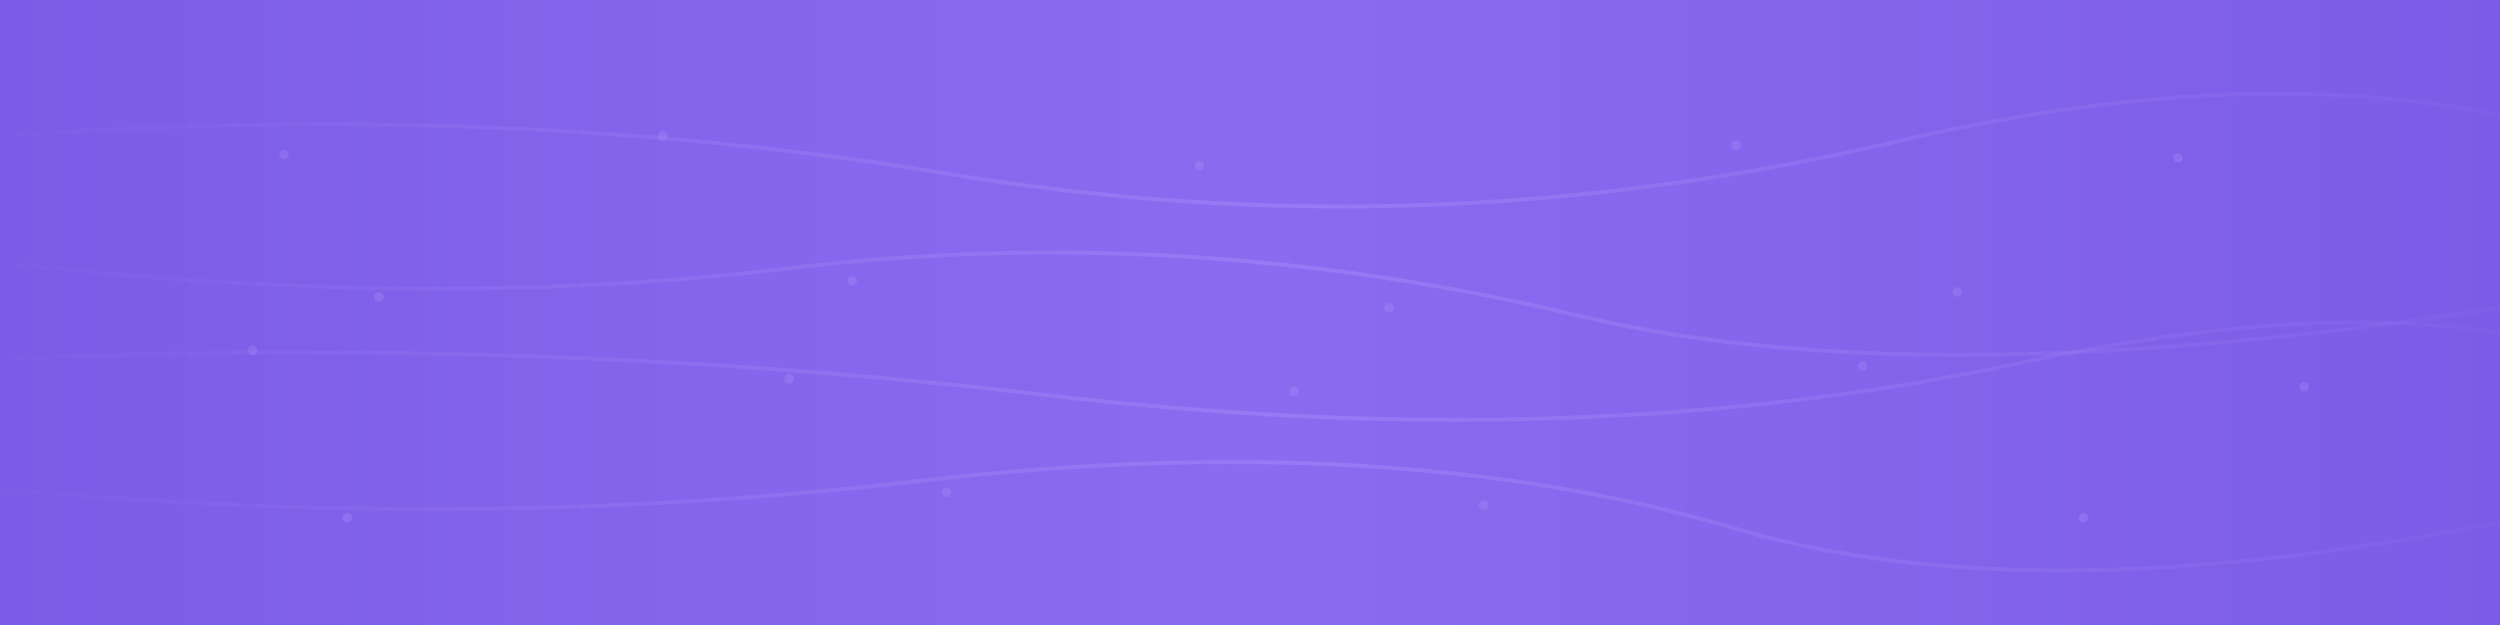
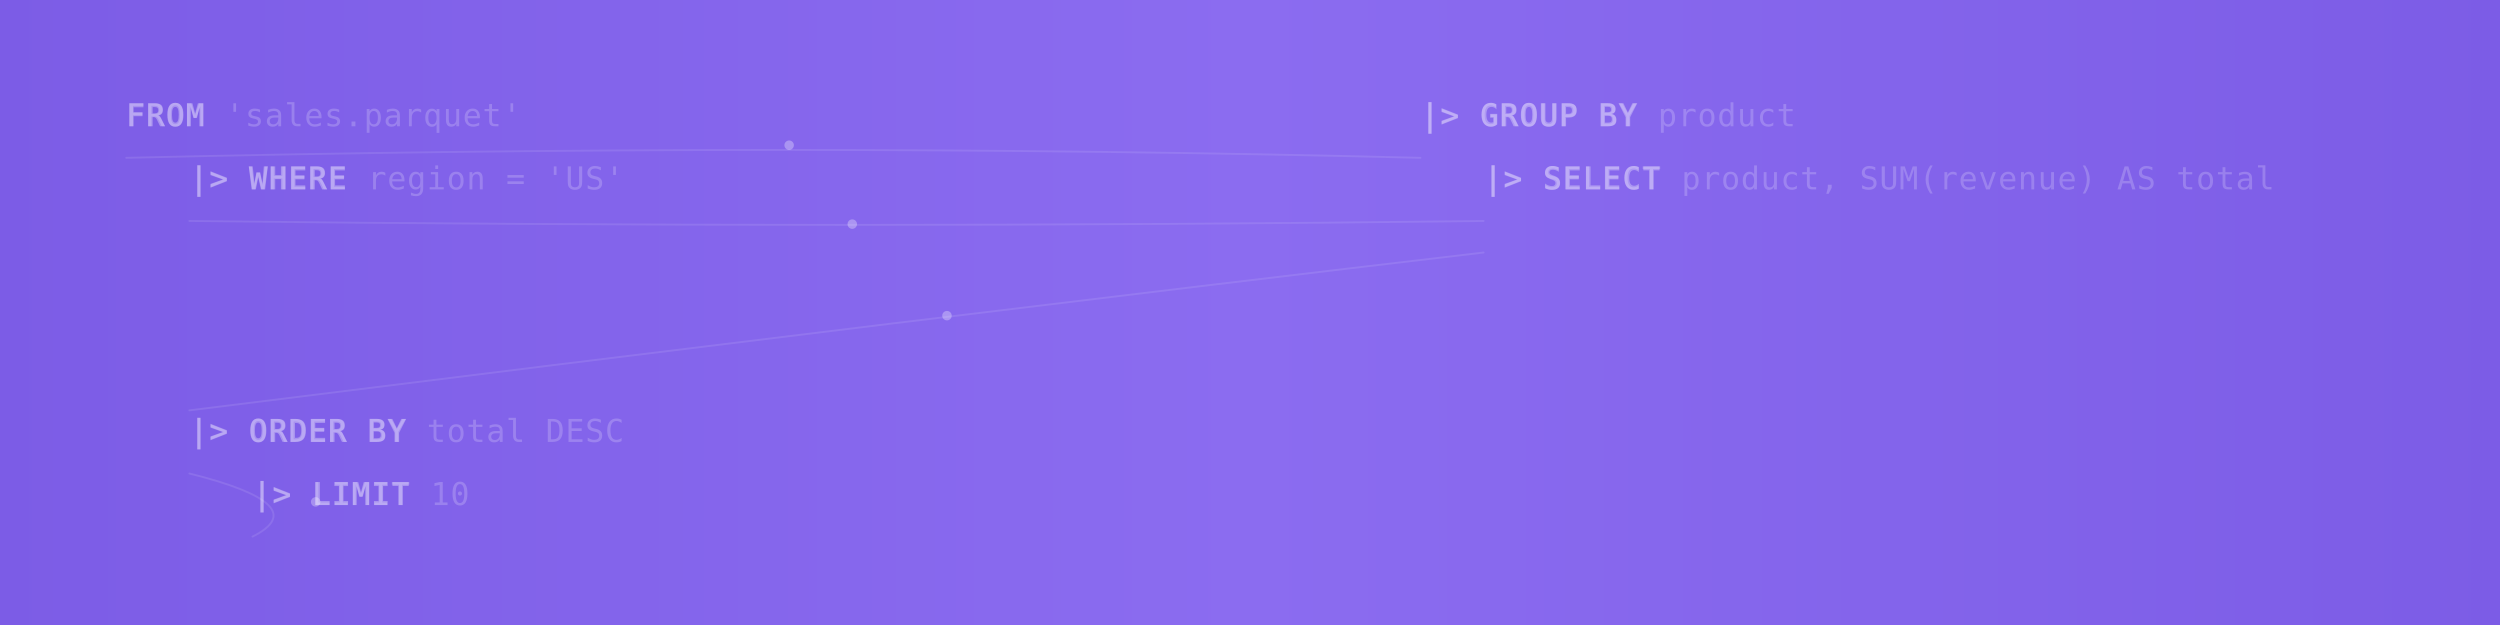
<svg xmlns="http://www.w3.org/2000/svg" viewBox="0 0 1584 396" width="1584" height="396">
  <defs>
    <linearGradient id="bg" x1="0" y1="0" x2="1" y2="0">
      <stop offset="0" stop-color="#7C5CE6" />
      <stop offset="0.5" stop-color="#8B6CF0" />
      <stop offset="1" stop-color="#7C5CE6" />
    </linearGradient>
-     <linearGradient id="line" x1="0" y1="0" x2="1" y2="0">
-       <stop offset="0" stop-color="#A78BFA" stop-opacity="0" />
-       <stop offset="0.5" stop-color="#A78BFA" stop-opacity="0.45" />
-       <stop offset="1" stop-color="#A78BFA" stop-opacity="0" />
-     </linearGradient>
  </defs>
  <rect x="0" y="0" width="1584" height="396" fill="url(#bg)" />
-   <g fill="none" stroke="url(#line)" stroke-width="2.5" stroke-linecap="round">
-     <path d="M -50 90 Q 300 60, 600 110 T 1200 90 T 1700 110" />
-     <path d="M -50 160 Q 250 200, 500 170 T 1000 200 T 1700 175" />
-     <path d="M -50 230 Q 320 210, 660 250 T 1280 230 T 1700 250" />
-     <path d="M -50 305 Q 280 340, 580 305 T 1100 335 T 1700 305" />
+   <g font-family="ui-monospace, 'Cascadia Mono', 'Fira Code', Consolas, monospace" font-weight="500" fill="#FFFFFF" opacity="0.20" font-size="20" letter-spacing="0.5">
+     <text x="80" y="80">FROM 'sales.parquet'</text>
+     <text x="120" y="120">|&gt; WHERE region = 'US'</text>
+     <text x="900" y="80">|&gt; GROUP BY product</text>
+     <text x="940" y="120">|&gt; SELECT product, SUM(revenue) AS total</text>
+     <text x="120" y="280">|&gt; ORDER BY total DESC</text>
+     <text x="160" y="320">|&gt; LIMIT 10</text>
  </g>
-   <g fill="#A78BFA" opacity="0.35">
-     <circle cx="180" cy="98" r="3" />
-     <circle cx="420" cy="86" r="3" />
-     <circle cx="760" cy="105" r="3" />
-     <circle cx="1100" cy="92" r="3" />
-     <circle cx="1380" cy="100" r="3" />
-     <circle cx="240" cy="188" r="3" />
-     <circle cx="540" cy="178" r="3" />
-     <circle cx="880" cy="195" r="3" />
-     <circle cx="1240" cy="185" r="3" />
-     <circle cx="160" cy="222" r="3" />
-     <circle cx="500" cy="240" r="3" />
-     <circle cx="820" cy="248" r="3" />
-     <circle cx="1180" cy="232" r="3" />
-     <circle cx="1460" cy="245" r="3" />
-     <circle cx="220" cy="328" r="3" />
-     <circle cx="600" cy="312" r="3" />
-     <circle cx="940" cy="320" r="3" />
-     <circle cx="1320" cy="328" r="3" />
+   <g font-family="ui-monospace, 'Cascadia Mono', 'Fira Code', Consolas, monospace" font-weight="700" fill="#FFFFFF" opacity="0.32" font-size="20" letter-spacing="0.5">
+     <text x="80" y="80">FROM</text>
+     <text x="120" y="120">|&gt; WHERE</text>
+     <text x="900" y="80">|&gt; GROUP BY</text>
+     <text x="940" y="120">|&gt; SELECT</text>
+     <text x="120" y="280">|&gt; ORDER BY</text>
+     <text x="160" y="320">|&gt; LIMIT</text>
+   </g>
+   <g fill="none" stroke="#FFFFFF" stroke-width="1.2" stroke-linecap="round" opacity="0.10">
+     <path d="M 80 100 Q 500 90, 900 100" />
+     <path d="M 120 140 Q 540 145, 940 140" />
+     <path d="M 940 160 Q 600 200, 120 260" />
+     <path d="M 120 300 Q 200 320, 160 340" />
+   </g>
+   <g fill="#FFFFFF" opacity="0.30">
+     <circle cx="500" cy="92" r="3" />
+     <circle cx="540" cy="142" r="3" />
+     <circle cx="600" cy="200" r="3" />
+     <circle cx="200" cy="318" r="3" />
  </g>
</svg>
